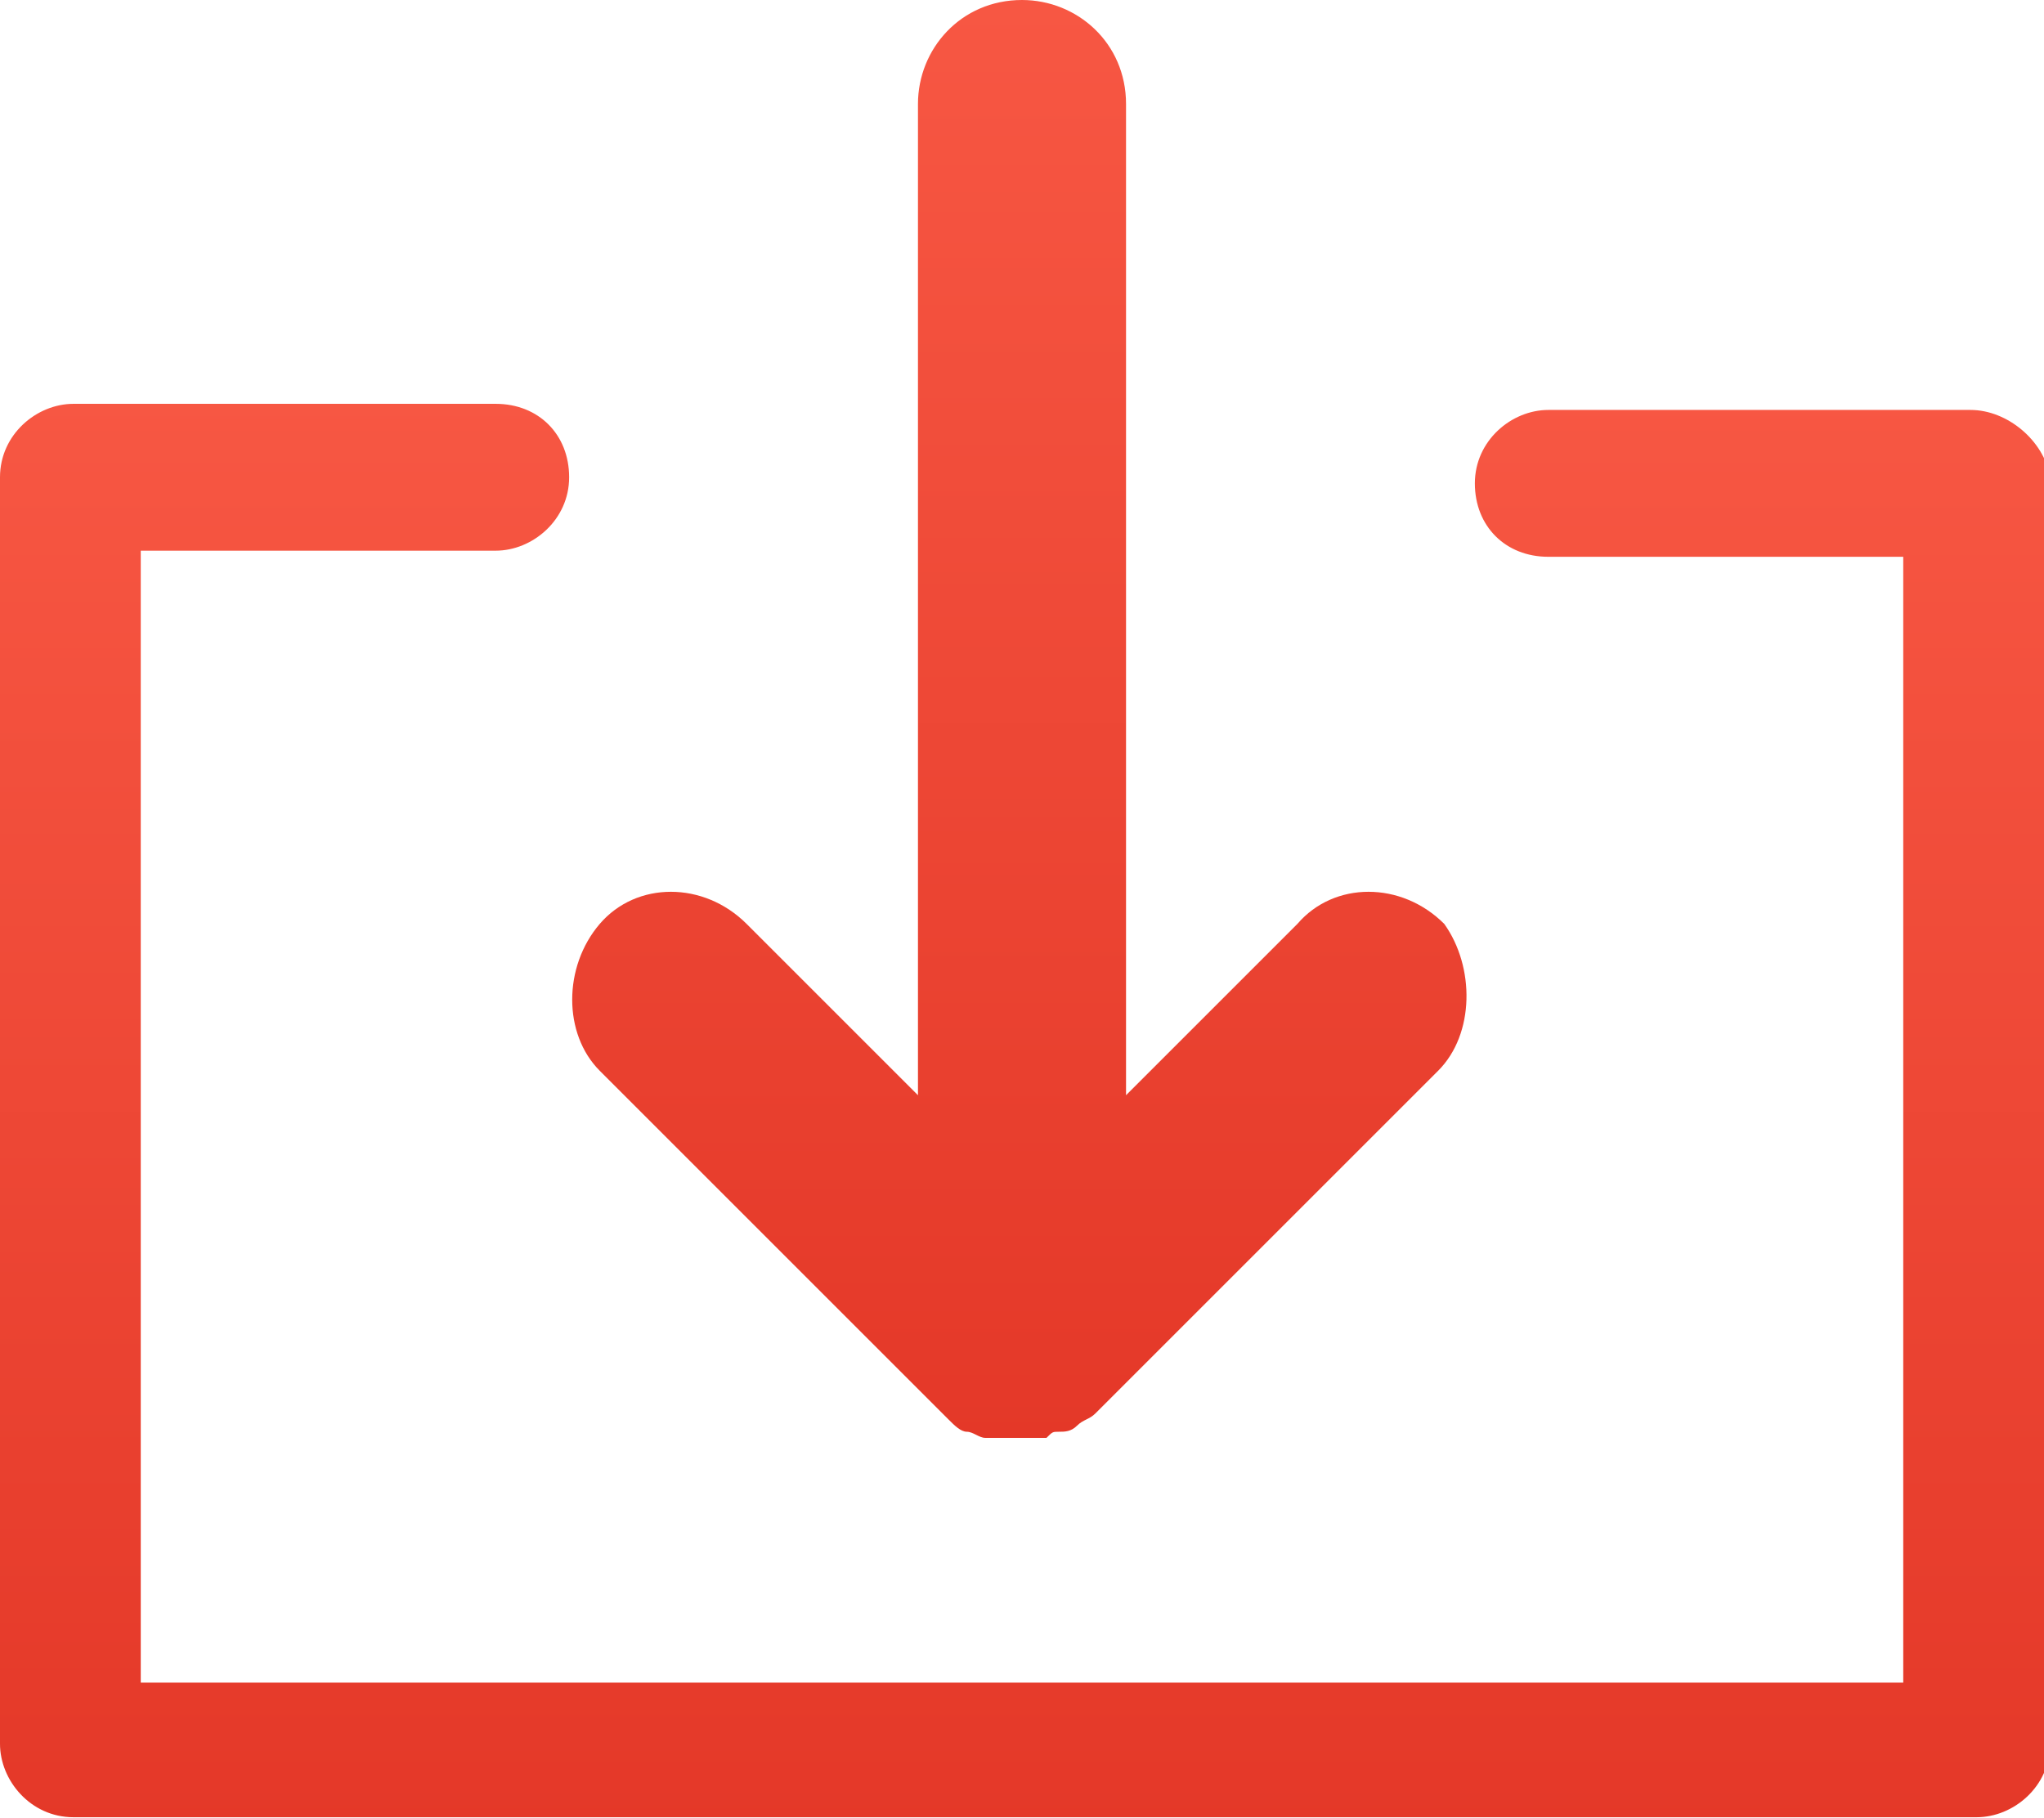
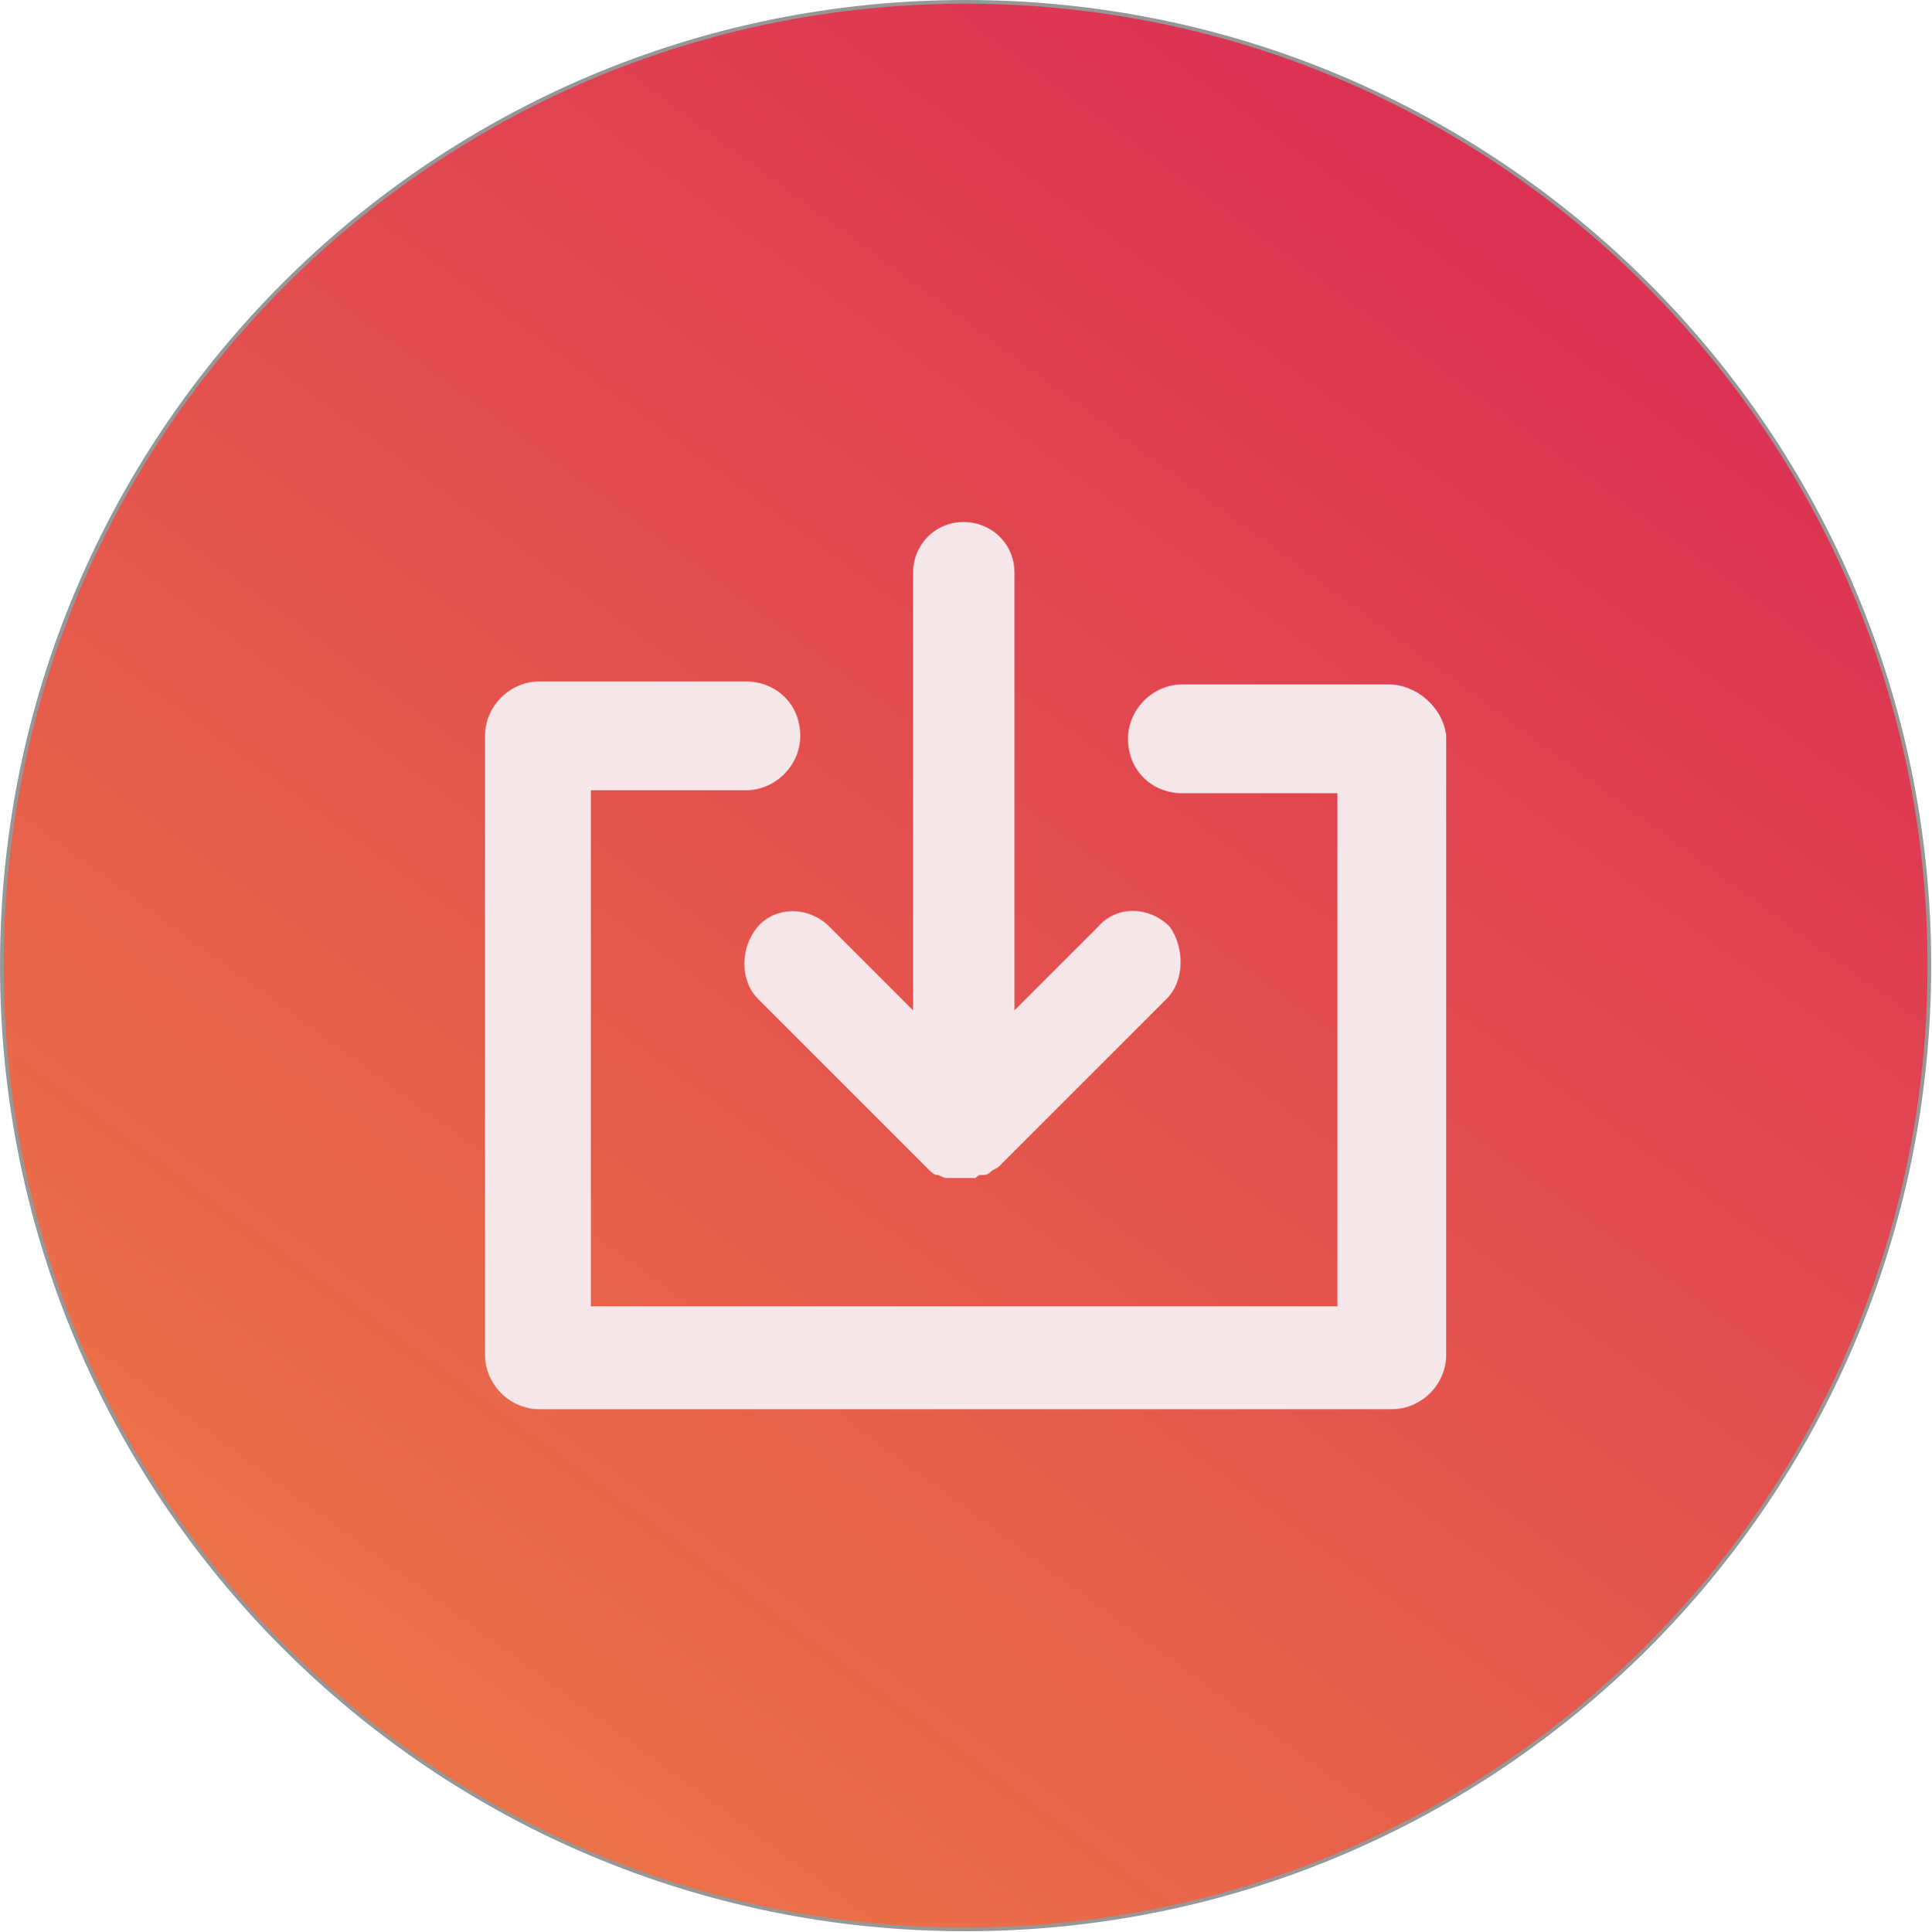
- <svg xmlns="http://www.w3.org/2000/svg" version="1.1" id="Layer_1" x="0px" y="0px" viewBox="-353.2 304.5 33.4 29.7" enable-background="new -353.2 304.5 33.4 29.7" xml:space="preserve">
-   <g>
-     <linearGradient id="SVGID_1_" gradientUnits="userSpaceOnUse" x1="-336.541" y1="334.432" x2="-336.541" y2="310.91">
-       <stop offset="0" style="stop-color:#E43828" />
-       <stop offset="1" style="stop-color:#F75743" />
-     </linearGradient>
-     <path fill="url(#SVGID_1_)" d="M-321,311.2h-6.9c-0.6,0-1.2,0.5-1.2,1.2s0.5,1.2,1.2,1.2h5.3h0.5v0.5v17.4v0.5h-0.5h-27.8h-0.5   v-0.5V314v-0.5h0.5h5.3c0.6,0,1.2-0.5,1.2-1.2s-0.5-1.2-1.2-1.2h-6.9c-0.6,0-1.2,0.5-1.2,1.2V333c0,0.6,0.5,1.2,1.2,1.2h31.1   c0.6,0,1.2-0.5,1.2-1.2v-20.7C-319.8,311.7-320.4,311.2-321,311.2z" />
-     <linearGradient id="SVGID_2_" gradientUnits="userSpaceOnUse" x1="-336.539" y1="328.123" x2="-336.539" y2="304.53">
-       <stop offset="0" style="stop-color:#E43828" />
-       <stop offset="1" style="stop-color:#F75743" />
-     </linearGradient>
-     <path fill="url(#SVGID_2_)" d="M-329.7,322l-5.6,5.6c-0.1,0.1-0.2,0.1-0.3,0.2c-0.1,0.1-0.2,0.1-0.3,0.1c-0.1,0-0.1,0-0.2,0.1   c0,0-0.1,0-0.2,0c0,0,0,0-0.1,0c-0.1,0-0.2,0-0.3,0c-0.1,0-0.2,0-0.2,0c0,0,0,0-0.1,0c0,0-0.1,0-0.1,0c-0.1,0-0.2-0.1-0.3-0.1   c-0.1,0-0.2-0.1-0.3-0.2c0,0-0.1-0.1-0.1-0.1l-5.6-5.6c-0.6-0.6-0.6-1.7,0-2.4c0.6-0.7,1.7-0.7,2.4,0l2.8,2.8v-16.2   c0-0.9,0.7-1.7,1.7-1.7c0.9,0,1.7,0.7,1.7,1.7v16.2l2.8-2.8c0.6-0.7,1.7-0.7,2.4,0C-329.1,320.3-329.1,321.4-329.7,322z" />
+ <svg xmlns="http://www.w3.org/2000/svg" viewBox="1225.8 321.1 522 522">
+   <linearGradient id="a" gradientUnits="userSpaceOnUse" x1="3.415" y1="594.932" x2="1.993" y2="592.995" gradientTransform="matrix(521 0 0 -521 .982 310141.875)">
+     <stop offset="0" stop-color="#D4145A" />
+     <stop offset="1" stop-color="#FBB03B" />
+   </linearGradient>
+   <circle fill="url(#a)" stroke="#979797" cx="1486.8" cy="582.1" r="260.5" />
+   <g fill="#F4E6E9">
+     <path d="M1616.6 519.2c-1.2-7.2-8.1-13.1-15.4-13.1h-55.8c-8 0-14.7 6.7-14.7 14.7 0 8.4 6.3 14.7 14.7 14.7h41.9v138.7h-201.8V534.7h41.9c8 0 14.7-6.7 14.7-14.7 0-8.4-6.3-14.7-14.7-14.7h-55.8c-8 0-14.7 6.7-14.7 14.7v167.3c0 8 6.7 14.7 14.7 14.7H1602c8 0 14.7-6.7 14.7-14.7V519.6l-.1-.4z" />
+     <path d="M1430.6 571.6c-4.8 5.7-4.8 14.5 0 19.4l45.3 45.3.8.8c.8.8 1.6 1.6 2.4 1.6s1.6.8 2.4.8h8c.8-.8.8-.8 1.6-.8s1.6 0 2.4-.8c.8-.8 1.6-.8 2.4-1.6l45.3-45.3c4.8-4.8 4.8-13.7.8-19.4-5.7-5.7-14.5-5.7-19.4 0l-22.6 22.6V475.9c0-8.1-6.5-13.7-13.7-13.7-8.1 0-13.7 6.5-13.7 13.7v118.3l-22.6-22.6c-5.6-5.6-14.5-5.6-19.4 0z" />
  </g>
</svg>
